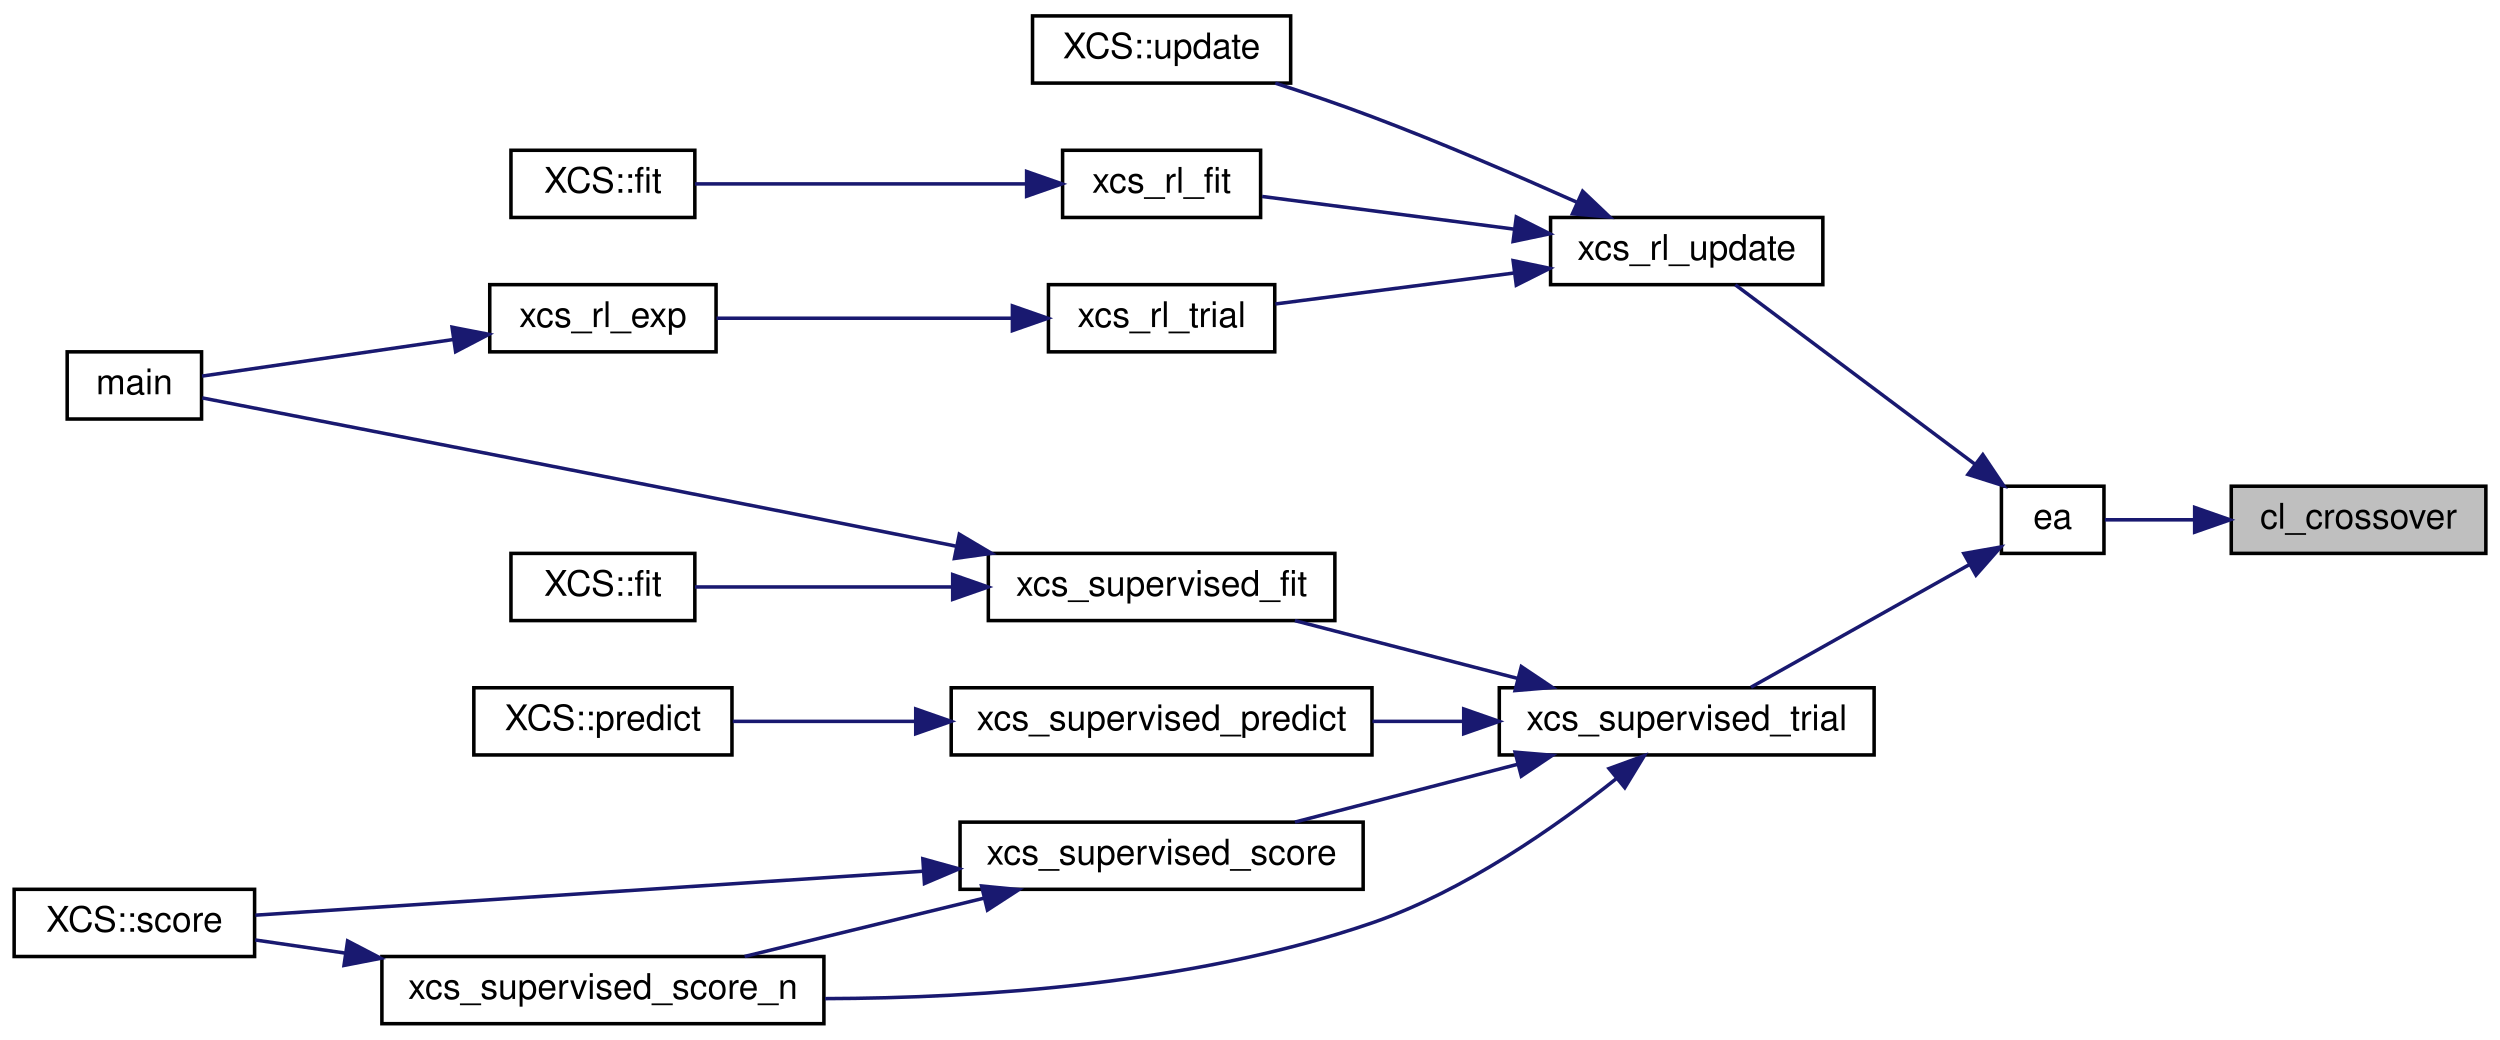
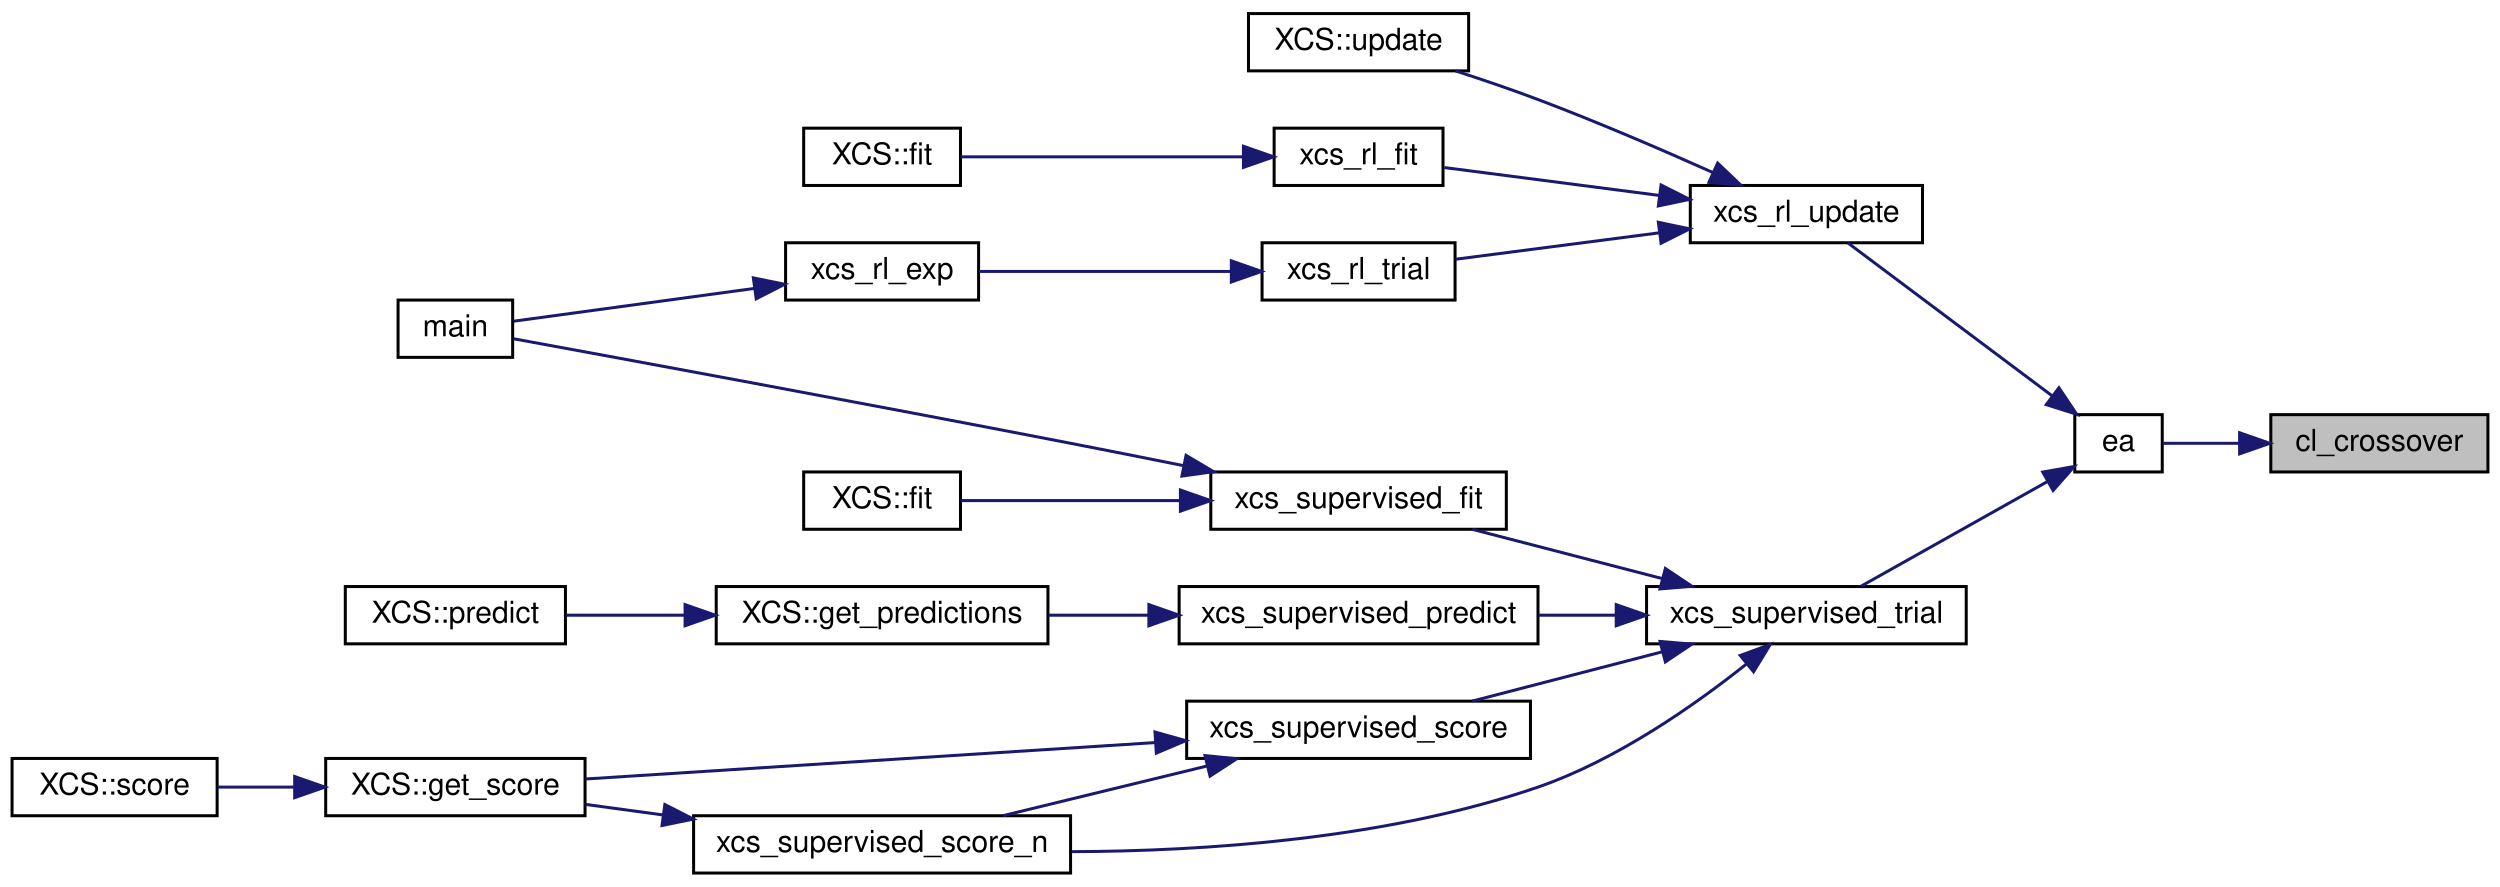
- <svg xmlns="http://www.w3.org/2000/svg" xmlns:xlink="http://www.w3.org/1999/xlink" width="707pt" height="294pt" viewBox="0.00 0.00 707.00 294.00">
+ <svg xmlns="http://www.w3.org/2000/svg" xmlns:xlink="http://www.w3.org/1999/xlink" width="829pt" height="294pt" viewBox="0.00 0.00 829.00 294.00">
  <g id="graph0" class="graph" transform="scale(1 1) rotate(0) translate(4 290)">
    <g id="node1" class="node">
      <g id="a_node1">
        <a xlink:title="Performs classifier crossover.">
-           <polygon fill="#bfbfbf" stroke="black" points="627,-133.5 627,-152.5 699,-152.5 699,-133.5 627,-133.5" />
-           <text text-anchor="middle" x="663" y="-140.5" font-family="Helvetica,sans-Serif" font-size="10.00">cl_crossover</text>
+           <polygon fill="#bfbfbf" stroke="black" points="749,-133.5 749,-152.5 821,-152.5 821,-133.5 749,-133.5" />
+           <text text-anchor="middle" x="785" y="-140.5" font-family="Helvetica,sans-Serif" font-size="10.00">cl_crossover</text>
        </a>
      </g>
    </g>
    <g id="node2" class="node">
      <g id="a_node2">
        <a xlink:href="ea_8c.html#a295cd56f77428d1fa2555df1ce363cdd" target="_top" xlink:title="Executes the evolutionary algorithm (EA).">
-           <polygon fill="none" stroke="black" points="562,-133.5 562,-152.5 591,-152.5 591,-133.5 562,-133.5" />
-           <text text-anchor="middle" x="576.5" y="-140.5" font-family="Helvetica,sans-Serif" font-size="10.00">ea</text>
+           <polygon fill="none" stroke="black" points="684,-133.5 684,-152.5 713,-152.5 713,-133.5 684,-133.5" />
+           <text text-anchor="middle" x="698.5" y="-140.5" font-family="Helvetica,sans-Serif" font-size="10.00">ea</text>
        </a>
      </g>
    </g>
    <g id="edge1" class="edge">
-       <path fill="none" stroke="midnightblue" d="M616.62,-143C607.36,-143 598.31,-143 591.25,-143" />
-       <polygon fill="midnightblue" stroke="midnightblue" points="616.65,-146.5 626.65,-143 616.65,-139.5 616.65,-146.5" />
+       <path fill="none" stroke="midnightblue" d="M738.62,-143C729.36,-143 720.31,-143 713.25,-143" />
+       <polygon fill="midnightblue" stroke="midnightblue" points="738.65,-146.5 748.65,-143 738.65,-139.5 738.65,-146.5" />
    </g>
    <g id="node3" class="node">
      <g id="a_node3">
        <a xlink:href="xcs__rl_8c.html#a5e5ba8c28646690f0b1c51aae7f6aa78" target="_top" xlink:title="Provides reinforcement to the sets.">
-           <polygon fill="none" stroke="black" points="434.5,-209.5 434.5,-228.5 511.5,-228.5 511.5,-209.5 434.5,-209.5" />
-           <text text-anchor="middle" x="473" y="-216.5" font-family="Helvetica,sans-Serif" font-size="10.00">xcs_rl_update</text>
+           <polygon fill="none" stroke="black" points="556.5,-209.5 556.5,-228.5 633.5,-228.5 633.5,-209.5 556.5,-209.5" />
+           <text text-anchor="middle" x="595" y="-216.5" font-family="Helvetica,sans-Serif" font-size="10.00">xcs_rl_update</text>
        </a>
      </g>
    </g>
    <g id="edge2" class="edge">
-       <path fill="none" stroke="midnightblue" d="M554.58,-158.67C534.17,-173.95 503.78,-196.7 486.75,-209.45" />
-       <polygon fill="midnightblue" stroke="midnightblue" points="556.74,-161.42 562.64,-152.63 552.54,-155.82 556.74,-161.42" />
+       <path fill="none" stroke="midnightblue" d="M676.58,-158.67C656.17,-173.95 625.78,-196.7 608.75,-209.45" />
+       <polygon fill="midnightblue" stroke="midnightblue" points="678.74,-161.42 684.64,-152.63 674.54,-155.82 678.74,-161.42" />
    </g>
    <g id="node10" class="node">
      <g id="a_node10">
-         <a xlink:href="xcs__supervised_8c.html#a836aae9ec3055625d1c464d41746a7b9" target="_top" xlink:title="Executes a single XCSF trial.">
-           <polygon fill="none" stroke="black" points="420,-76.5 420,-95.5 526,-95.5 526,-76.5 420,-76.5" />
-           <text text-anchor="middle" x="473" y="-83.5" font-family="Helvetica,sans-Serif" font-size="10.00">xcs_supervised_trial</text>
+         <a xlink:href="xcs__supervised_8c.html#a8e376723db7b6786507d5ea6add9f650" target="_top" xlink:title="Executes a single XCSF trial.">
+           <polygon fill="none" stroke="black" points="542,-76.5 542,-95.5 648,-95.5 648,-76.5 542,-76.5" />
+           <text text-anchor="middle" x="595" y="-83.5" font-family="Helvetica,sans-Serif" font-size="10.00">xcs_supervised_trial</text>
        </a>
      </g>
    </g>
    <g id="edge9" class="edge">
-       <path fill="none" stroke="midnightblue" d="M553.08,-130.41C534.41,-119.93 508.23,-105.22 491.19,-95.66" />
-       <polygon fill="midnightblue" stroke="midnightblue" points="551.38,-133.47 561.81,-135.31 554.81,-127.36 551.38,-133.47" />
+       <path fill="none" stroke="midnightblue" d="M675.08,-130.41C656.41,-119.93 630.23,-105.22 613.19,-95.66" />
+       <polygon fill="midnightblue" stroke="midnightblue" points="673.38,-133.47 683.81,-135.31 676.81,-127.36 673.38,-133.47" />
    </g>
    <g id="node4" class="node">
      <g id="a_node4">
        <a xlink:href="classXCS.html#af8970ba52403714439fda0d4383a390b" target="_top" xlink:title="Creates the action set using the previously selected action, updates the classifiers,...">
-           <polygon fill="none" stroke="black" points="288,-266.5 288,-285.5 361,-285.5 361,-266.5 288,-266.5" />
-           <text text-anchor="middle" x="324.5" y="-273.5" font-family="Helvetica,sans-Serif" font-size="10.00">XCS::update</text>
+           <polygon fill="none" stroke="black" points="410,-266.5 410,-285.5 483,-285.5 483,-266.5 410,-266.5" />
+           <text text-anchor="middle" x="446.5" y="-273.5" font-family="Helvetica,sans-Serif" font-size="10.00">XCS::update</text>
        </a>
      </g>
    </g>
    <g id="edge3" class="edge">
-       <path fill="none" stroke="midnightblue" d="M441.9,-232.83C425.03,-240.37 403.52,-249.63 384,-257 375.21,-260.32 365.55,-263.6 356.66,-266.48" />
-       <polygon fill="midnightblue" stroke="midnightblue" points="443.57,-235.92 451.24,-228.62 440.69,-229.53 443.57,-235.92" />
+       <path fill="none" stroke="midnightblue" d="M563.9,-232.83C547.03,-240.37 525.52,-249.63 506,-257 497.21,-260.32 487.55,-263.6 478.66,-266.48" />
+       <polygon fill="midnightblue" stroke="midnightblue" points="565.57,-235.92 573.24,-228.62 562.69,-229.53 565.57,-235.92" />
    </g>
    <g id="node5" class="node">
      <g id="a_node5">
        <a xlink:href="xcs__rl_8c.html#a391abf9bd2540ff284f822b30899c438" target="_top" xlink:title="Creates and updates an action set for a given (state, action, reward).">
-           <polygon fill="none" stroke="black" points="296.5,-228.5 296.5,-247.5 352.5,-247.5 352.5,-228.5 296.5,-228.5" />
-           <text text-anchor="middle" x="324.5" y="-235.5" font-family="Helvetica,sans-Serif" font-size="10.00">xcs_rl_fit</text>
+           <polygon fill="none" stroke="black" points="418.5,-228.5 418.5,-247.5 474.5,-247.5 474.5,-228.5 418.5,-228.5" />
+           <text text-anchor="middle" x="446.5" y="-235.5" font-family="Helvetica,sans-Serif" font-size="10.00">xcs_rl_fit</text>
        </a>
      </g>
    </g>
    <g id="edge4" class="edge">
-       <path fill="none" stroke="midnightblue" d="M424.1,-225.21C400.5,-228.27 372.91,-231.85 352.92,-234.44" />
-       <polygon fill="midnightblue" stroke="midnightblue" points="424.81,-228.65 434.27,-223.89 423.91,-221.71 424.81,-228.65" />
+       <path fill="none" stroke="midnightblue" d="M546.1,-225.21C522.5,-228.27 494.91,-231.85 474.92,-234.44" />
+       <polygon fill="midnightblue" stroke="midnightblue" points="546.81,-228.65 556.27,-223.89 545.91,-221.71 546.81,-228.65" />
    </g>
    <g id="node7" class="node">
      <g id="a_node7">
        <a xlink:href="xcs__rl_8c.html#a8171cd945b56ed0a4563f9dcd89438e3" target="_top" xlink:title="Executes a reinforcement learning trial using a built-in environment.">
-           <polygon fill="none" stroke="black" points="292.5,-190.5 292.5,-209.5 356.5,-209.5 356.5,-190.5 292.5,-190.5" />
-           <text text-anchor="middle" x="324.5" y="-197.5" font-family="Helvetica,sans-Serif" font-size="10.00">xcs_rl_trial</text>
+           <polygon fill="none" stroke="black" points="414.5,-190.5 414.5,-209.5 478.5,-209.5 478.5,-190.5 414.5,-190.5" />
+           <text text-anchor="middle" x="446.5" y="-197.5" font-family="Helvetica,sans-Serif" font-size="10.00">xcs_rl_trial</text>
        </a>
      </g>
    </g>
    <g id="edge6" class="edge">
-       <path fill="none" stroke="midnightblue" d="M424.06,-212.78C401.92,-209.91 376.26,-206.58 356.68,-204.04" />
-       <polygon fill="midnightblue" stroke="midnightblue" points="423.91,-216.29 434.27,-214.11 424.81,-209.35 423.91,-216.29" />
+       <path fill="none" stroke="midnightblue" d="M546.06,-212.78C523.92,-209.91 498.26,-206.58 478.68,-204.04" />
+       <polygon fill="midnightblue" stroke="midnightblue" points="545.91,-216.29 556.27,-214.11 546.81,-209.35 545.91,-216.29" />
    </g>
    <g id="node6" class="node">
      <g id="a_node6">
        <a xlink:href="classXCS.html#ac12768292958a714a726b1c029e9616a" target="_top" xlink:title="Creates/updates an action set for a given (state, action, reward).">
-           <polygon fill="none" stroke="black" points="140.5,-228.5 140.5,-247.5 192.5,-247.5 192.5,-228.5 140.5,-228.5" />
-           <text text-anchor="middle" x="166.5" y="-235.5" font-family="Helvetica,sans-Serif" font-size="10.00">XCS::fit</text>
+           <polygon fill="none" stroke="black" points="262.5,-228.5 262.5,-247.5 314.5,-247.5 314.5,-228.5 262.5,-228.5" />
+           <text text-anchor="middle" x="288.5" y="-235.5" font-family="Helvetica,sans-Serif" font-size="10.00">XCS::fit</text>
        </a>
      </g>
    </g>
    <g id="edge5" class="edge">
-       <path fill="none" stroke="midnightblue" d="M286.17,-238C257.2,-238 217.85,-238 192.56,-238" />
-       <polygon fill="midnightblue" stroke="midnightblue" points="286.33,-241.5 296.33,-238 286.33,-234.5 286.33,-241.5" />
+       <path fill="none" stroke="midnightblue" d="M408.17,-238C379.2,-238 339.85,-238 314.56,-238" />
+       <polygon fill="midnightblue" stroke="midnightblue" points="408.33,-241.5 418.33,-238 408.33,-234.5 408.33,-241.5" />
    </g>
    <g id="node8" class="node">
      <g id="a_node8">
        <a xlink:href="xcs__rl_8c.html#adb4c284d19eeaed2b4a629f9b939ed20" target="_top" xlink:title="Executes a reinforcement learning experiment.">
-           <polygon fill="none" stroke="black" points="134.5,-190.5 134.5,-209.5 198.5,-209.5 198.5,-190.5 134.5,-190.5" />
-           <text text-anchor="middle" x="166.5" y="-197.5" font-family="Helvetica,sans-Serif" font-size="10.00">xcs_rl_exp</text>
+           <polygon fill="none" stroke="black" points="256.5,-190.5 256.5,-209.5 320.5,-209.5 320.5,-190.5 256.5,-190.5" />
+           <text text-anchor="middle" x="288.5" y="-197.5" font-family="Helvetica,sans-Serif" font-size="10.00">xcs_rl_exp</text>
        </a>
      </g>
    </g>
    <g id="edge7" class="edge">
-       <path fill="none" stroke="midnightblue" d="M282.28,-200C256.06,-200 222.65,-200 198.64,-200" />
-       <polygon fill="midnightblue" stroke="midnightblue" points="282.31,-203.5 292.31,-200 282.31,-196.5 282.31,-203.5" />
+       <path fill="none" stroke="midnightblue" d="M404.28,-200C378.06,-200 344.65,-200 320.64,-200" />
+       <polygon fill="midnightblue" stroke="midnightblue" points="404.31,-203.5 414.31,-200 404.31,-196.5 404.31,-203.5" />
    </g>
    <g id="node9" class="node">
      <g id="a_node9">
        <a xlink:href="main_8c.html#a3c04138a5bfe5d72780bb7e82a18e627" target="_top" xlink:title=" ">
-           <polygon fill="none" stroke="black" points="15,-171.5 15,-190.5 53,-190.5 53,-171.5 15,-171.5" />
-           <text text-anchor="middle" x="34" y="-178.5" font-family="Helvetica,sans-Serif" font-size="10.00">main</text>
+           <polygon fill="none" stroke="black" points="128,-171.5 128,-190.5 166,-190.5 166,-171.5 128,-171.5" />
+           <text text-anchor="middle" x="147" y="-178.5" font-family="Helvetica,sans-Serif" font-size="10.00">main</text>
        </a>
      </g>
    </g>
    <g id="edge8" class="edge">
-       <path fill="none" stroke="midnightblue" d="M124.34,-194.01C100.42,-190.52 71.47,-186.31 53.14,-183.64" />
-       <polygon fill="midnightblue" stroke="midnightblue" points="123.84,-197.47 134.24,-195.45 124.85,-190.54 123.84,-197.47" />
+       <path fill="none" stroke="midnightblue" d="M246.04,-194.35C219.57,-190.75 186.54,-186.25 166.38,-183.5" />
+       <polygon fill="midnightblue" stroke="midnightblue" points="245.81,-197.85 256.19,-195.74 246.76,-190.92 245.81,-197.85" />
    </g>
    <g id="node11" class="node">
      <g id="a_node11">
        <a xlink:href="xcs__supervised_8c.html#aac1347b7b83576d581a1b725b4c84e56" target="_top" xlink:title="Executes MAX_TRIALS number of XCSF learning iterations using the training data and test iterations us...">
-           <polygon fill="none" stroke="black" points="275.5,-114.5 275.5,-133.5 373.5,-133.5 373.5,-114.5 275.5,-114.5" />
-           <text text-anchor="middle" x="324.5" y="-121.5" font-family="Helvetica,sans-Serif" font-size="10.00">xcs_supervised_fit</text>
+           <polygon fill="none" stroke="black" points="397.5,-114.5 397.5,-133.5 495.5,-133.5 495.5,-114.5 397.5,-114.5" />
+           <text text-anchor="middle" x="446.5" y="-121.5" font-family="Helvetica,sans-Serif" font-size="10.00">xcs_supervised_fit</text>
        </a>
      </g>
    </g>
    <g id="edge10" class="edge">
-       <path fill="none" stroke="midnightblue" d="M425.3,-98.11C404.9,-103.4 381.32,-109.52 362.2,-114.48" />
-       <polygon fill="midnightblue" stroke="midnightblue" points="426.23,-101.49 435.03,-95.59 424.47,-94.71 426.23,-101.49" />
+       <path fill="none" stroke="midnightblue" d="M547.3,-98.11C526.9,-103.4 503.32,-109.52 484.2,-114.48" />
+       <polygon fill="midnightblue" stroke="midnightblue" points="548.23,-101.49 557.03,-95.59 546.47,-94.71 548.23,-101.49" />
    </g>
    <g id="node13" class="node">
      <g id="a_node13">
-         <a xlink:href="xcs__supervised_8c.html#a2dc51452fdb0be0e27fd3ebfe6041474" target="_top" xlink:title="Calculates the XCSF predictions for the provided input.">
-           <polygon fill="none" stroke="black" points="265,-76.5 265,-95.5 384,-95.5 384,-76.5 265,-76.5" />
-           <text text-anchor="middle" x="324.5" y="-83.5" font-family="Helvetica,sans-Serif" font-size="10.00">xcs_supervised_predict</text>
+         <a xlink:href="xcs__supervised_8c.html#ae4791c1daf0baaa6615f70332657aadb" target="_top" xlink:title="Calculates the XCSF predictions for the provided input.">
+           <polygon fill="none" stroke="black" points="387,-76.5 387,-95.5 506,-95.5 506,-76.5 387,-76.5" />
+           <text text-anchor="middle" x="446.5" y="-83.5" font-family="Helvetica,sans-Serif" font-size="10.00">xcs_supervised_predict</text>
        </a>
      </g>
    </g>
    <g id="edge13" class="edge">
-       <path fill="none" stroke="midnightblue" d="M409.72,-86C401.23,-86 392.55,-86 384.13,-86" />
-       <polygon fill="midnightblue" stroke="midnightblue" points="409.94,-89.5 419.94,-86 409.94,-82.5 409.94,-89.5" />
-     </g>
-     <g id="node15" class="node">
-       <g id="a_node15">
-         <a xlink:href="xcs__supervised_8c.html#ae05de18a53511ba46b2a6a733c780580" target="_top" xlink:title="Calculates the XCSF error for the input data.">
-           <polygon fill="none" stroke="black" points="267.5,-38.5 267.5,-57.5 381.5,-57.5 381.5,-38.5 267.5,-38.5" />
-           <text text-anchor="middle" x="324.5" y="-45.5" font-family="Helvetica,sans-Serif" font-size="10.00">xcs_supervised_score</text>
-         </a>
-       </g>
-     </g>
-     <g id="edge15" class="edge">
-       <path fill="none" stroke="midnightblue" d="M425.3,-73.89C404.9,-68.6 381.32,-62.48 362.2,-57.52" />
-       <polygon fill="midnightblue" stroke="midnightblue" points="424.47,-77.29 435.03,-76.41 426.23,-70.51 424.47,-77.29" />
-     </g>
-     <g id="node17" class="node">
-       <g id="a_node17">
-         <a xlink:href="xcs__supervised_8c.html#a56ec80025279785376a569ec0130c29f" target="_top" xlink:title="Calculates the XCSF error for a subsample of the input data.">
-           <polygon fill="none" stroke="black" points="104,-0.5 104,-19.5 229,-19.5 229,-0.5 104,-0.5" />
-           <text text-anchor="middle" x="166.5" y="-7.5" font-family="Helvetica,sans-Serif" font-size="10.00">xcs_supervised_score_n</text>
-         </a>
-       </g>
-     </g>
-     <g id="edge19" class="edge">
-       <path fill="none" stroke="midnightblue" d="M453.04,-69.76C436.14,-56.3 410.09,-37.97 384,-29 333.87,-11.76 273.55,-7.72 229.33,-7.59" />
-       <polygon fill="midnightblue" stroke="midnightblue" points="451.05,-72.65 461,-76.28 455.49,-67.24 451.05,-72.65" />
+       <path fill="none" stroke="midnightblue" d="M531.72,-86C523.23,-86 514.55,-86 506.13,-86" />
+       <polygon fill="midnightblue" stroke="midnightblue" points="531.94,-89.5 541.94,-86 531.94,-82.5 531.94,-89.5" />
+     </g>
+     <g id="node16" class="node">
+       <g id="a_node16">
+         <a xlink:href="xcs__supervised_8c.html#a535e3dbbf0f80e64a4e9b1c700e51f40" target="_top" xlink:title="Calculates the XCSF error for the input data.">
+           <polygon fill="none" stroke="black" points="389.5,-38.5 389.5,-57.5 503.5,-57.5 503.5,-38.5 389.5,-38.5" />
+           <text text-anchor="middle" x="446.5" y="-45.5" font-family="Helvetica,sans-Serif" font-size="10.00">xcs_supervised_score</text>
+         </a>
+       </g>
+     </g>
+     <g id="edge16" class="edge">
+       <path fill="none" stroke="midnightblue" d="M547.3,-73.89C526.9,-68.6 503.32,-62.48 484.2,-57.52" />
+       <polygon fill="midnightblue" stroke="midnightblue" points="546.47,-77.29 557.03,-76.41 548.23,-70.51 546.47,-77.29" />
+     </g>
+     <g id="node19" class="node">
+       <g id="a_node19">
+         <a xlink:href="xcs__supervised_8c.html#a9ab2bb39625aea84c716901a95a4326e" target="_top" xlink:title="Calculates the XCSF error for a subsample of the input data.">
+           <polygon fill="none" stroke="black" points="226,-0.5 226,-19.5 351,-19.5 351,-0.5 226,-0.5" />
+           <text text-anchor="middle" x="288.5" y="-7.5" font-family="Helvetica,sans-Serif" font-size="10.00">xcs_supervised_score_n</text>
+         </a>
+       </g>
+     </g>
+     <g id="edge21" class="edge">
+       <path fill="none" stroke="midnightblue" d="M575.04,-69.76C558.14,-56.3 532.09,-37.97 506,-29 455.87,-11.76 395.55,-7.72 351.33,-7.59" />
+       <polygon fill="midnightblue" stroke="midnightblue" points="573.05,-72.65 583,-76.28 577.49,-67.24 573.05,-72.65" />
    </g>
    <g id="edge12" class="edge">
-       <path fill="none" stroke="midnightblue" d="M266.26,-135.56C253.97,-138.02 241.05,-140.61 229,-143 164.37,-155.83 87.56,-170.79 53.19,-177.47" />
-       <polygon fill="midnightblue" stroke="midnightblue" points="267.29,-138.92 276.4,-133.52 265.91,-132.06 267.29,-138.92" />
+       <path fill="none" stroke="midnightblue" d="M388.27,-135.63C375.98,-138.1 363.06,-140.66 351,-143 282.89,-156.22 201.77,-171.17 166.21,-177.68" />
+       <polygon fill="midnightblue" stroke="midnightblue" points="389.3,-139 398.42,-133.59 387.92,-132.13 389.3,-139" />
    </g>
    <g id="node12" class="node">
      <g id="a_node12">
        <a xlink:href="classXCS.html#a3f8168ffade2d933d0971625200f1d92" target="_top" xlink:title="Executes MAX_TRIALS number of XCSF learning iterations using the provided training data.">
-           <polygon fill="none" stroke="black" points="140.5,-114.5 140.5,-133.5 192.5,-133.5 192.5,-114.5 140.5,-114.5" />
-           <text text-anchor="middle" x="166.5" y="-121.5" font-family="Helvetica,sans-Serif" font-size="10.00">XCS::fit</text>
+           <polygon fill="none" stroke="black" points="262.5,-114.5 262.5,-133.5 314.5,-133.5 314.5,-114.5 262.5,-114.5" />
+           <text text-anchor="middle" x="288.5" y="-121.5" font-family="Helvetica,sans-Serif" font-size="10.00">XCS::fit</text>
        </a>
      </g>
    </g>
    <g id="edge11" class="edge">
-       <path fill="none" stroke="midnightblue" d="M265.24,-124C240.15,-124 212.13,-124 192.55,-124" />
-       <polygon fill="midnightblue" stroke="midnightblue" points="265.42,-127.5 275.42,-124 265.42,-120.5 265.42,-127.5" />
+       <path fill="none" stroke="midnightblue" d="M387.24,-124C362.15,-124 334.13,-124 314.55,-124" />
+       <polygon fill="midnightblue" stroke="midnightblue" points="387.42,-127.5 397.42,-124 387.42,-120.5 387.42,-127.5" />
    </g>
    <g id="node14" class="node">
      <g id="a_node14">
-         <a xlink:href="classXCS.html#a4d7d398d90d5f695fcbfe0fa99354436" target="_top" xlink:title="Returns the XCSF prediction array for the provided input.">
-           <polygon fill="none" stroke="black" points="130,-76.5 130,-95.5 203,-95.5 203,-76.5 130,-76.5" />
-           <text text-anchor="middle" x="166.5" y="-83.5" font-family="Helvetica,sans-Serif" font-size="10.00">XCS::predict</text>
+         <a xlink:href="classXCS.html#a213bbab8324b5a60482e87f18a9ceaee" target="_top" xlink:title="Returns the XCSF prediction array for the provided input.">
+           <polygon fill="none" stroke="black" points="233.5,-76.5 233.5,-95.5 343.5,-95.5 343.5,-76.5 233.5,-76.5" />
+           <text text-anchor="middle" x="288.5" y="-83.5" font-family="Helvetica,sans-Serif" font-size="10.00">XCS::get_predictions</text>
        </a>
      </g>
    </g>
    <g id="edge14" class="edge">
-       <path fill="none" stroke="midnightblue" d="M254.62,-86C236.88,-86 218.51,-86 203.23,-86" />
-       <polygon fill="midnightblue" stroke="midnightblue" points="254.97,-89.5 264.97,-86 254.97,-82.5 254.97,-89.5" />
-     </g>
-     <g id="node16" class="node">
-       <g id="a_node16">
+       <path fill="none" stroke="midnightblue" d="M376.87,-86C365.77,-86 354.42,-86 343.72,-86" />
+       <polygon fill="midnightblue" stroke="midnightblue" points="376.97,-89.5 386.97,-86 376.97,-82.5 376.97,-89.5" />
+     </g>
+     <g id="node15" class="node">
+       <g id="a_node15">
+         <a xlink:href="classXCS.html#aa29ac60a35ac4874b65bb22deca6df0c" target="_top" xlink:title="Returns the XCSF prediction array for the provided input.">
+           <polygon fill="none" stroke="black" points="110.5,-76.5 110.5,-95.5 183.5,-95.5 183.5,-76.5 110.5,-76.5" />
+           <text text-anchor="middle" x="147" y="-83.5" font-family="Helvetica,sans-Serif" font-size="10.00">XCS::predict</text>
+         </a>
+       </g>
+     </g>
+     <g id="edge15" class="edge">
+       <path fill="none" stroke="midnightblue" d="M222.98,-86C209.55,-86 195.86,-86 183.91,-86" />
+       <polygon fill="midnightblue" stroke="midnightblue" points="223.17,-89.5 233.17,-86 223.17,-82.5 223.17,-89.5" />
+     </g>
+     <g id="node17" class="node">
+       <g id="a_node17">
+         <a xlink:href="classXCS.html#abe2ecac1d31f36659f70eb3ff9665bef" target="_top" xlink:title="Returns the error using N random samples from the provided data.">
+           <polygon fill="none" stroke="black" points="104,-19.5 104,-38.5 190,-38.5 190,-19.5 104,-19.5" />
+           <text text-anchor="middle" x="147" y="-26.5" font-family="Helvetica,sans-Serif" font-size="10.00">XCS::get_score</text>
+         </a>
+       </g>
+     </g>
+     <g id="edge17" class="edge">
+       <path fill="none" stroke="midnightblue" d="M379.06,-43.76C321.29,-40.07 239.33,-34.83 190.15,-31.69" />
+       <polygon fill="midnightblue" stroke="midnightblue" points="378.99,-47.26 389.19,-44.4 379.44,-40.27 378.99,-47.26" />
+     </g>
+     <g id="edge19" class="edge">
+       <path fill="none" stroke="midnightblue" d="M396.37,-36.03C374.51,-30.71 349.12,-24.52 328.58,-19.52" />
+       <polygon fill="midnightblue" stroke="midnightblue" points="395.59,-39.44 406.13,-38.41 397.25,-32.64 395.59,-39.44" />
+     </g>
+     <g id="node18" class="node">
+       <g id="a_node18">
        <a xlink:href="classXCS.html#a4bb9f3f8613abf7ba95837a03bbb931d" target="_top" xlink:title="Returns the error using N random samples from the provided data.">
          <polygon fill="none" stroke="black" points="0,-19.5 0,-38.5 68,-38.5 68,-19.5 0,-19.5" />
          <text text-anchor="middle" x="34" y="-26.5" font-family="Helvetica,sans-Serif" font-size="10.00">XCS::score</text>
        </a>
      </g>
    </g>
-     <g id="edge16" class="edge">
-       <path fill="none" stroke="midnightblue" d="M257.2,-43.63C198.15,-39.74 114.18,-34.21 68.23,-31.19" />
-       <polygon fill="midnightblue" stroke="midnightblue" points="256.98,-47.13 267.19,-44.29 257.44,-40.14 256.98,-47.13" />
-     </g>
-     <g id="edge17" class="edge">
-       <path fill="none" stroke="midnightblue" d="M274.37,-36.03C252.51,-30.71 227.12,-24.52 206.58,-19.52" />
-       <polygon fill="midnightblue" stroke="midnightblue" points="273.59,-39.44 284.13,-38.41 275.25,-32.64 273.59,-39.44" />
-     </g>
    <g id="edge18" class="edge">
-       <path fill="none" stroke="midnightblue" d="M93.64,-20.46C84.76,-21.75 76.06,-23.02 68.18,-24.17" />
-       <polygon fill="midnightblue" stroke="midnightblue" points="94.3,-23.9 103.69,-19 93.29,-16.98 94.3,-23.9" />
+       <path fill="none" stroke="midnightblue" d="M93.65,-29C84.98,-29 76.21,-29 68.19,-29" />
+       <polygon fill="midnightblue" stroke="midnightblue" points="93.72,-32.5 103.72,-29 93.72,-25.5 93.72,-32.5" />
+     </g>
+     <g id="edge20" class="edge">
+       <path fill="none" stroke="midnightblue" d="M215.92,-19.75C207.07,-20.95 198.25,-22.16 190.05,-23.27" />
+       <polygon fill="midnightblue" stroke="midnightblue" points="216.47,-23.21 225.91,-18.39 215.53,-16.27 216.47,-23.21" />
    </g>
  </g>
</svg>
